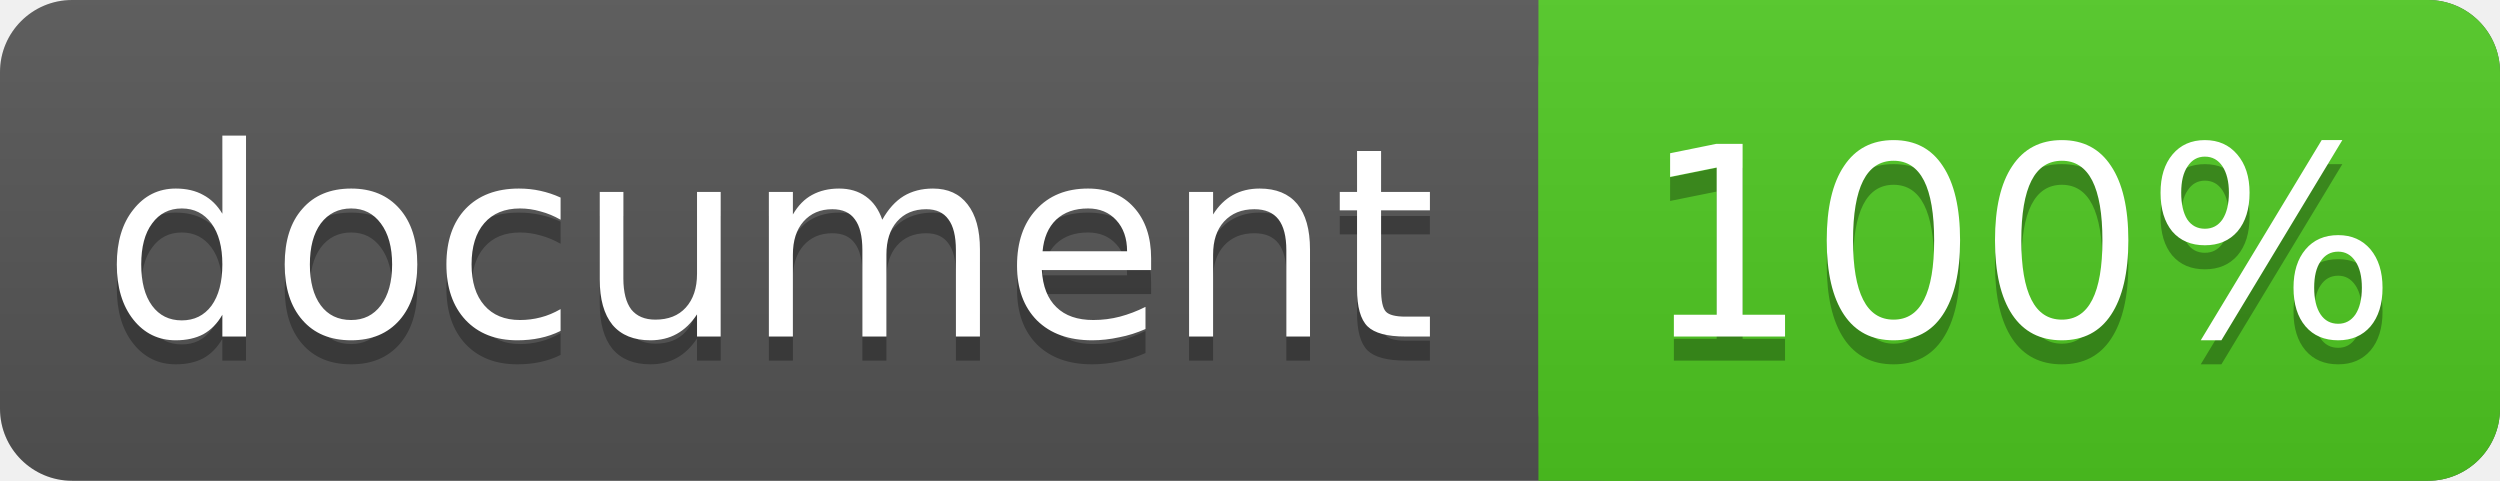
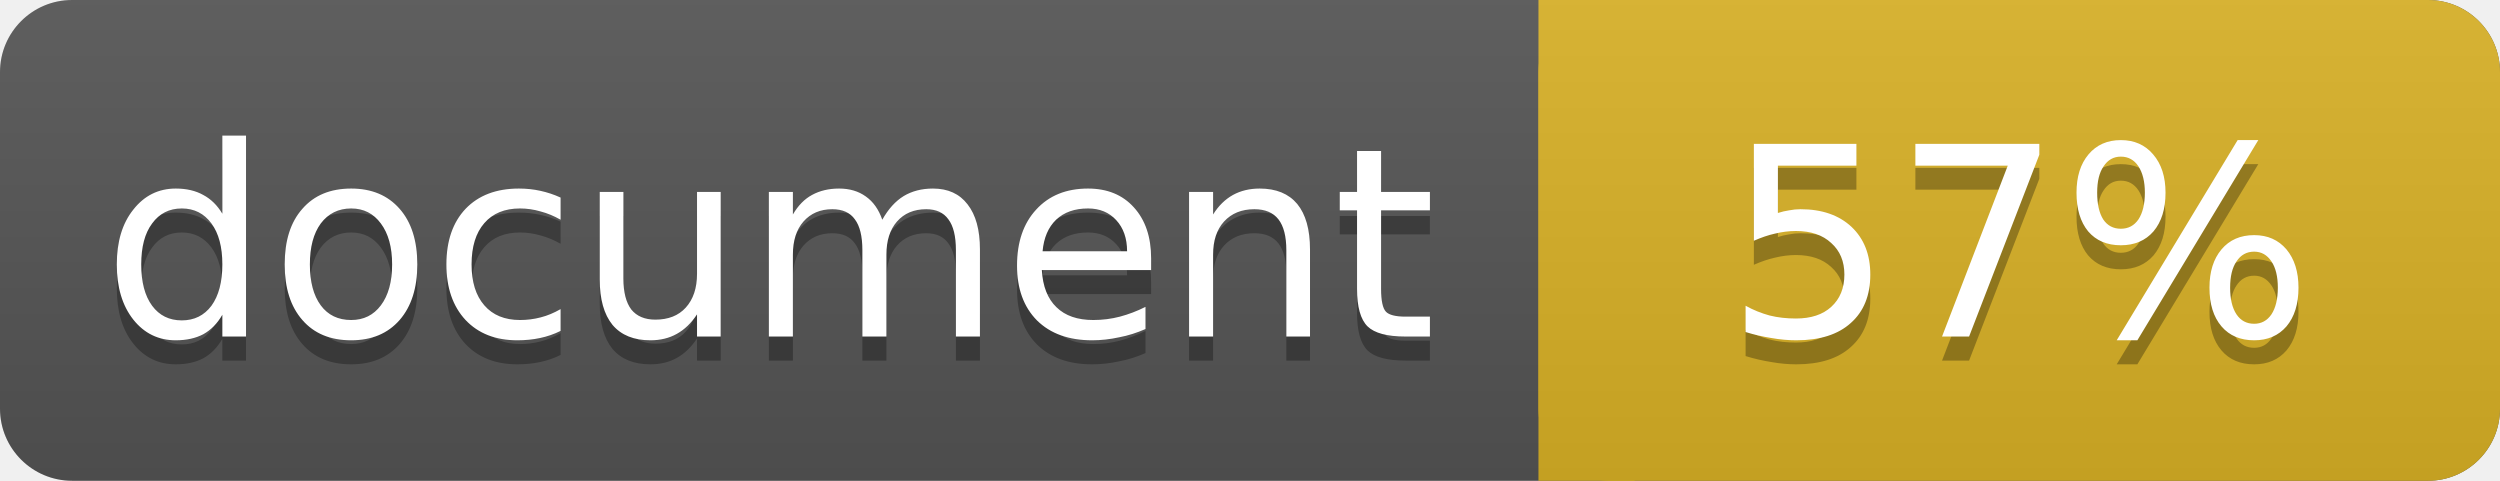
<svg xmlns="http://www.w3.org/2000/svg" width="104" height="20">
  <linearGradient id="a" x2="0" y2="100%">
    <stop offset="0" stop-color="#bbb" stop-opacity=".1" />
    <stop offset="1" stop-opacity=".1" />
  </linearGradient>
  <rect rx="3" width="104" height="20" fill="#555" />
-   <rect rx="3" x="64" width="40" height="20" fill="#4fc921" />
-   <path fill="#4fc921" d="M64 0h4v20h-4z" />
+   <rect rx="3" x="64" width="40" height="20" fill="#dab226" />
+   <path fill="#dab226" d="M64 0h4v20h-4z" />
  <rect rx="3" width="104" height="20" fill="url(#a)" />
  <g fill="#fff" text-anchor="middle" font-family="DejaVu Sans,Verdana,Geneva,sans-serif" font-size="11">
    <text x="32" y="15" fill="#010101" fill-opacity=".3">document</text>
    <text x="32" y="14">document</text>
-     <text x="84" y="15" fill="#010101" fill-opacity=".3">100%</text>
-     <text x="84" y="14">100%</text>
+     <text x="84" y="15" fill="#010101" fill-opacity=".3">57%</text>
+     <text x="84" y="14">57%</text>
  </g>
</svg>
